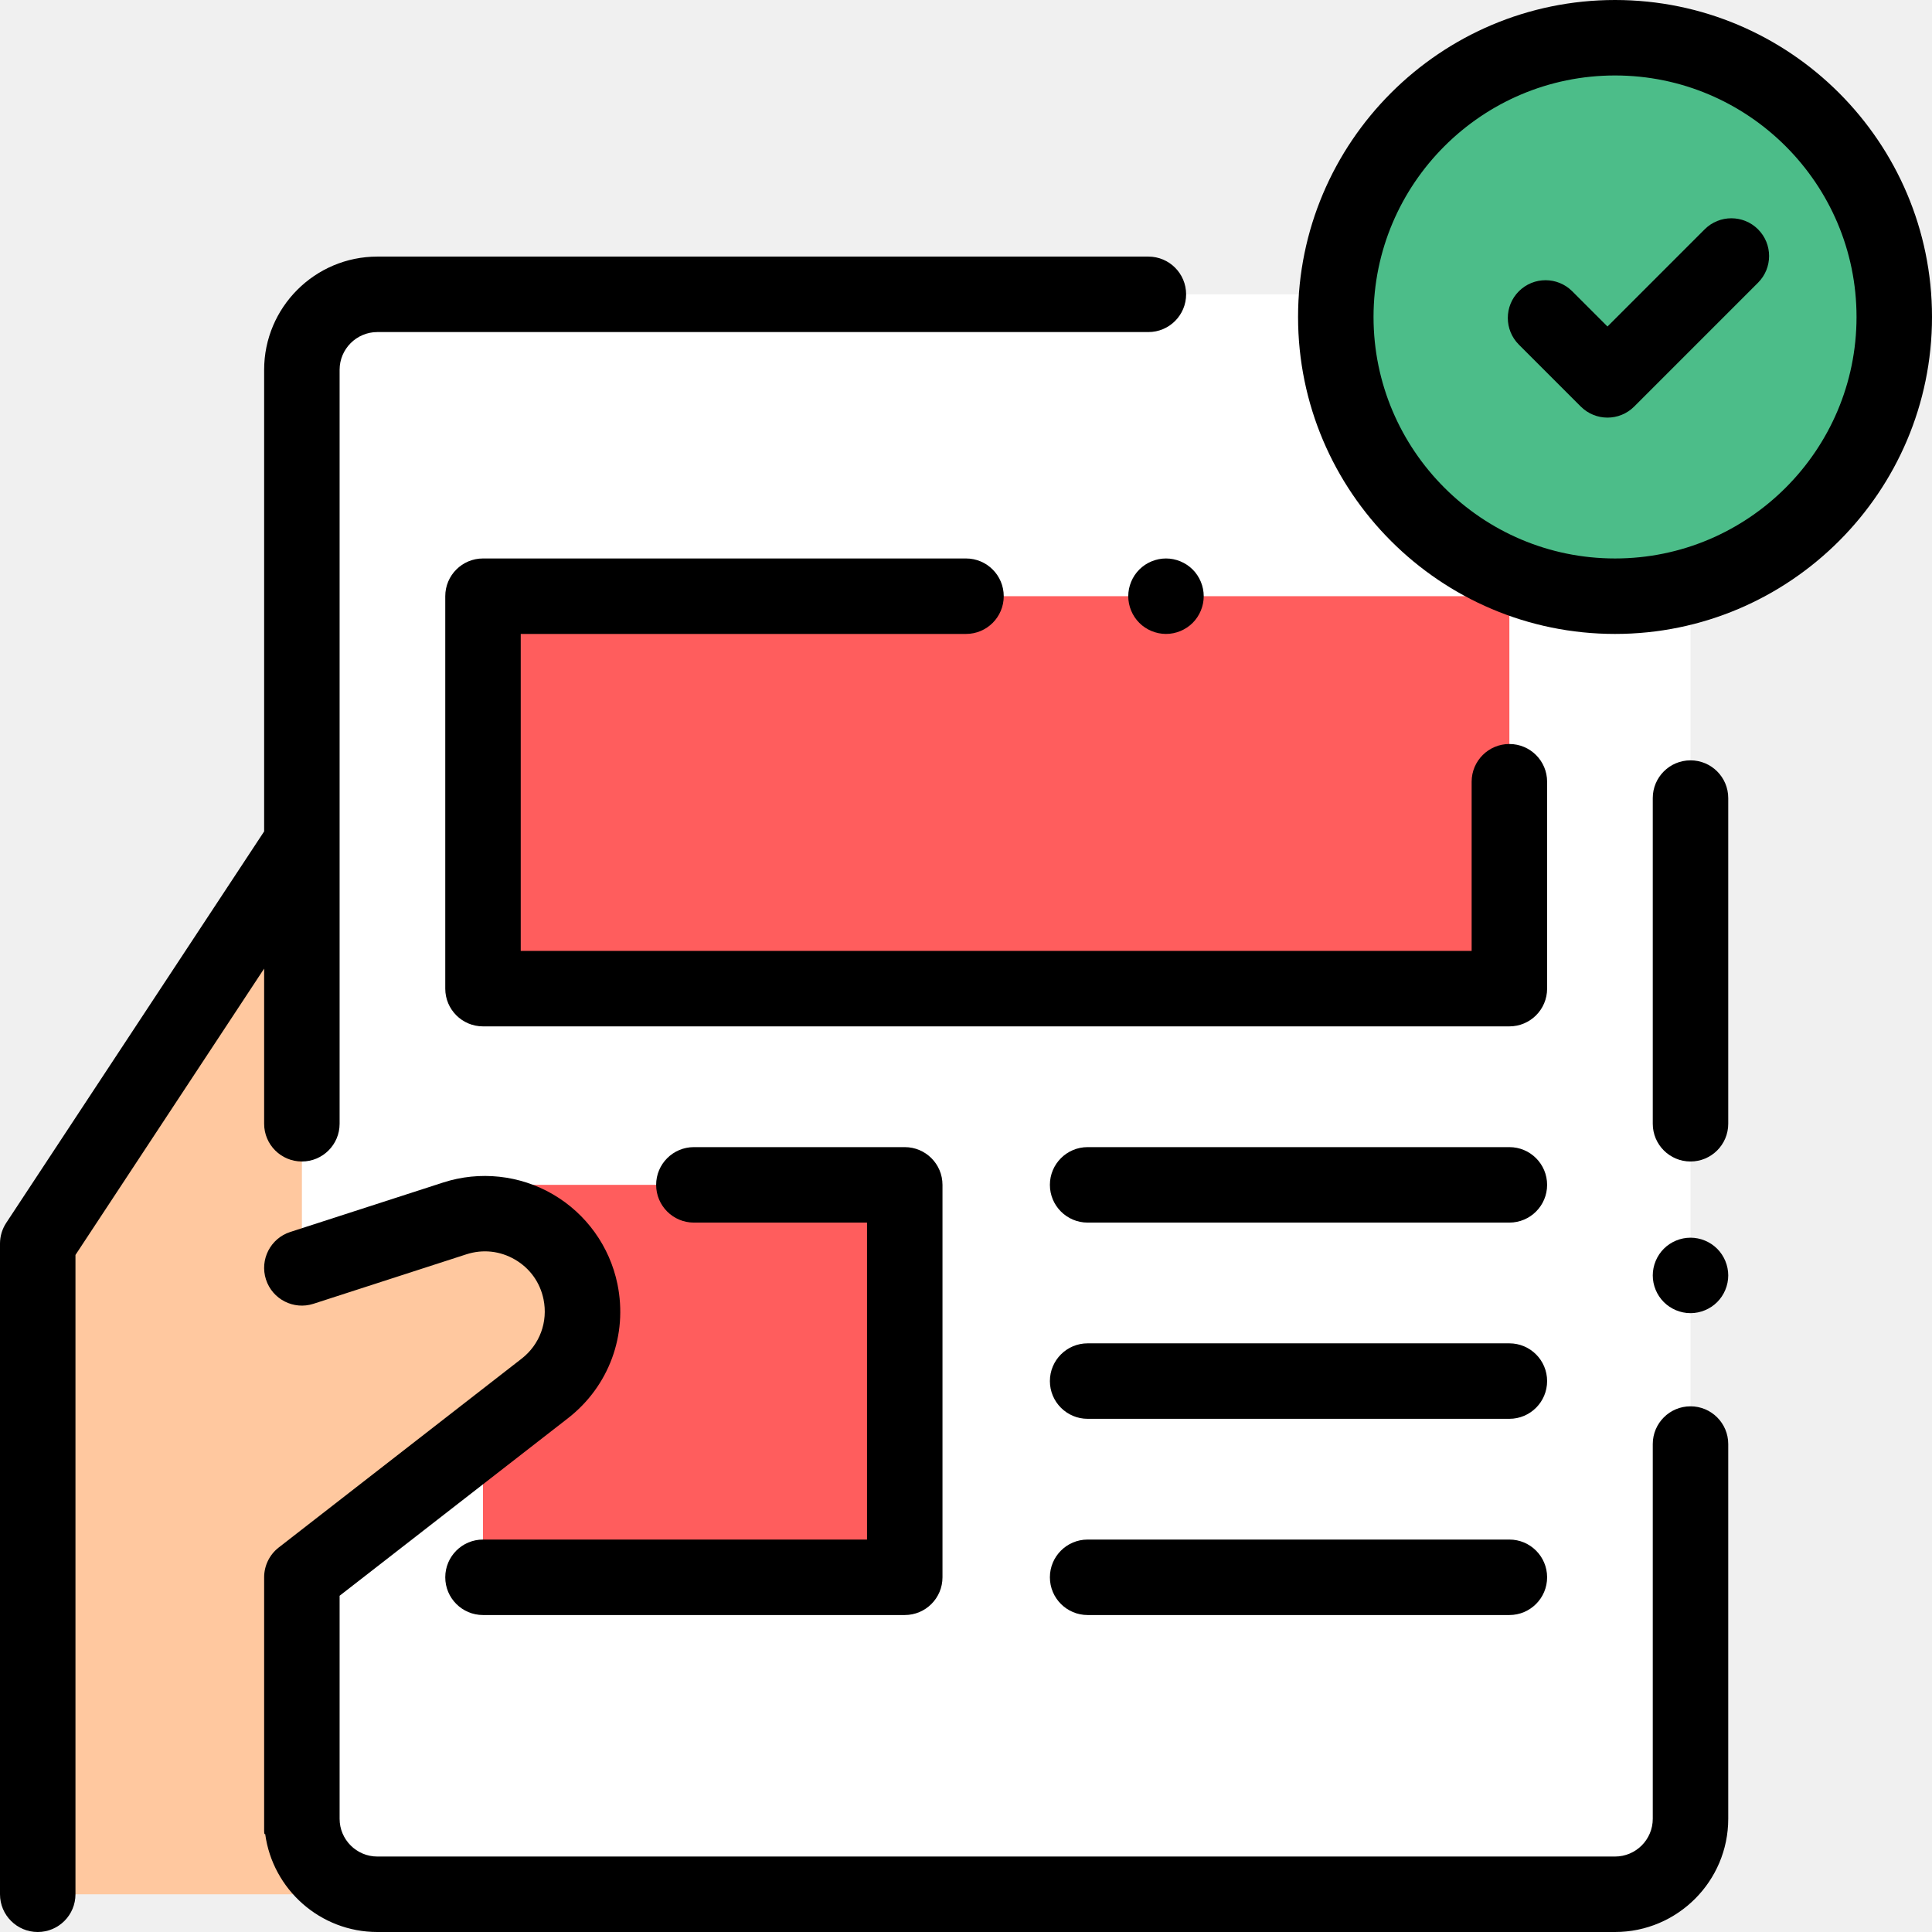
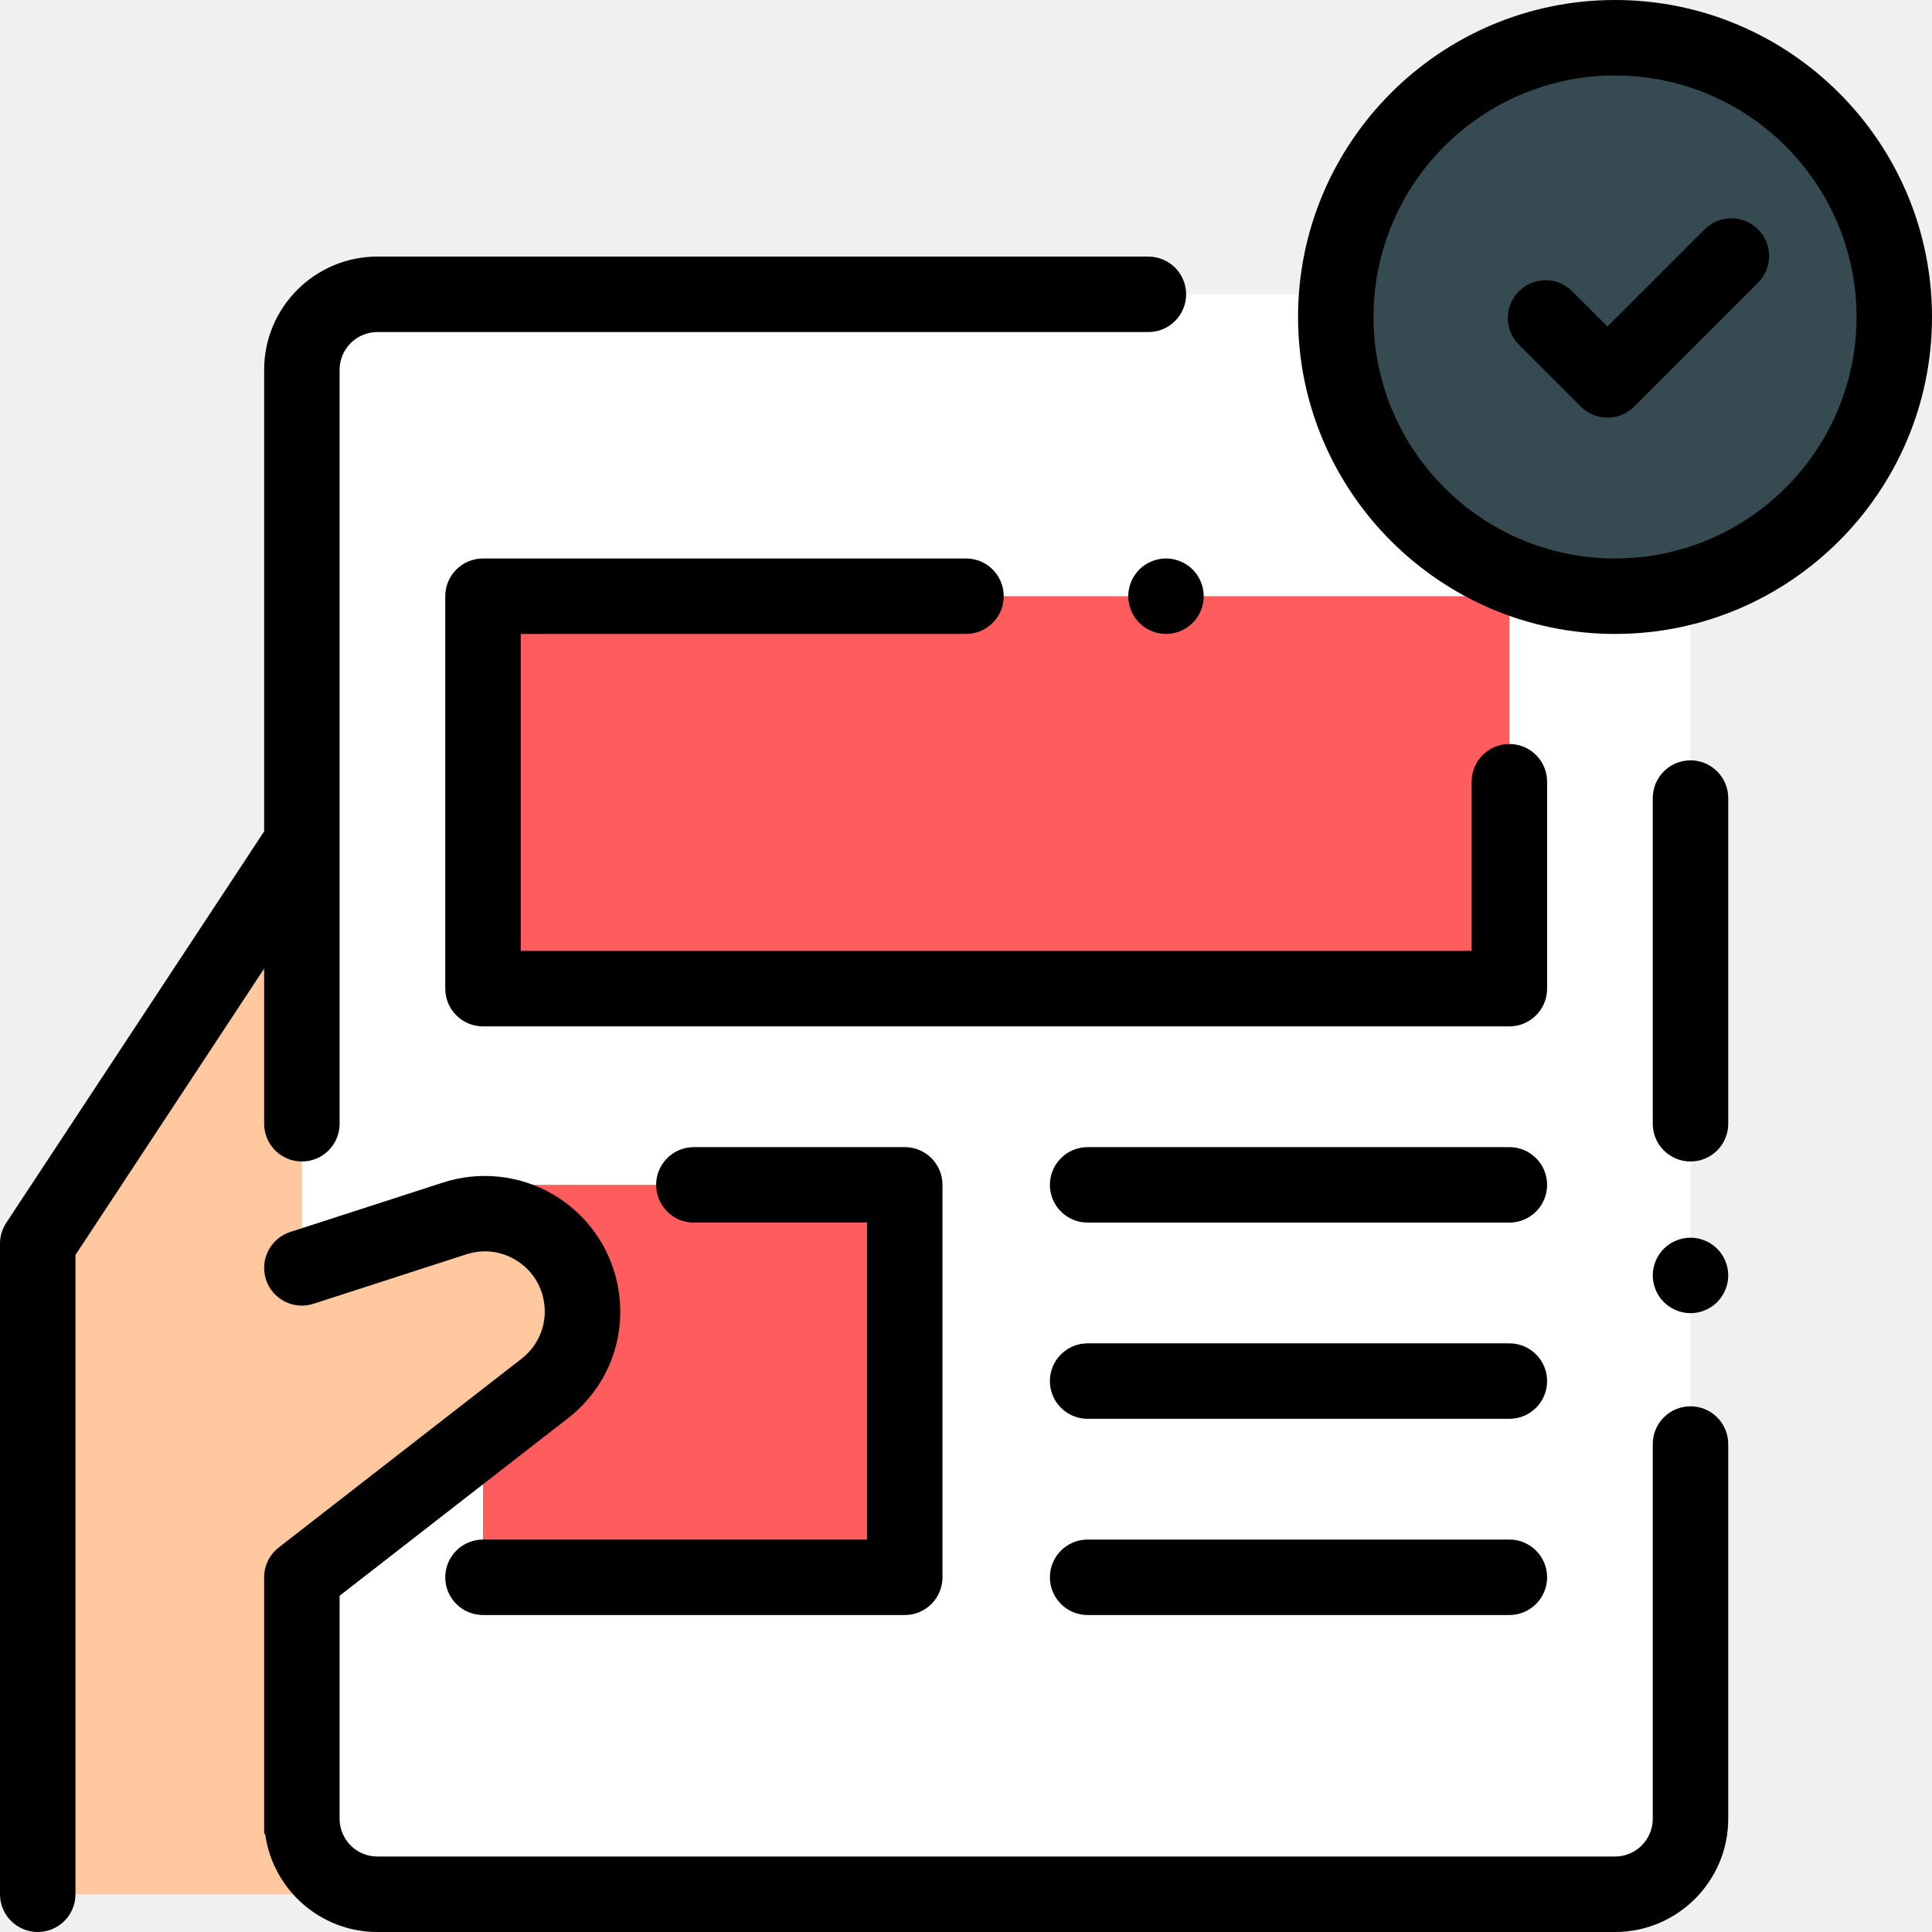
<svg xmlns="http://www.w3.org/2000/svg" version="1.1" id="Capa_1" x="0px" y="0px" viewBox="0 0 512 512" style="enable-background:new 0 0 512 512;" xml:space="preserve">
  <path style="fill:#FFFFFF;" d="M428,78H100c-11.046,0-20,8.954-20,20v384c0,11.046,8.954,20,20,20h328c11.046,0,20-8.954,20-20V98  C448,86.954,439.046,78,428,78z" />
  <rect x="128" y="158" style="fill:#FF5D5D;" width="272" height="104" />
  <circle style="fill:#FFFFFF;" cx="428" cy="84" r="74" />
-   <circle style="fill:#4cbd89;" cx="428" cy="84" r="74" />
+   <circle style="fill:#364a52;" cx="428" cy="84" r="74" />
  <rect x="128" y="314" style="fill:#FF5D5D;" width="111.77" height="104" />
  <path style="fill:#FFC89F;" d="M80,336l40.511-13.106c14.669-4.746,30.209,4.303,33.321,19.404l0,0  c1.991,9.659-1.68,19.609-9.465,25.662L80,418v84H10V329.575l70-106.241V336z" />
  <path d="M428,0c-46.318,0-84,37.683-84,84s37.682,84,84,84s84-37.683,84-84S474.318,0,428,0z M428,148c-35.29,0-64-28.71-64-64  s28.71-64,64-64s64,28.71,64,64S463.29,148,428,148z" />
  <path d="M301.93,150.93c-1.86,1.86-2.93,4.44-2.93,7.07s1.07,5.21,2.93,7.069c1.86,1.86,4.44,2.931,7.07,2.931s5.21-1.07,7.07-2.931  c1.86-1.859,2.93-4.439,2.93-7.069s-1.07-5.21-2.93-7.07S311.63,148,309,148S303.79,149.069,301.93,150.93z" />
  <path d="M410,207.167c0-5.522-4.477-10-10-10s-10,4.478-10,10V252H138v-84h118c5.523,0,10-4.478,10-10s-4.477-10-10-10H128  c-5.523,0-10,4.478-10,10v104c0,5.522,4.477,10,10,10h272c5.523,0,10-4.478,10-10V207.167z" />
  <path d="M400,356H288.232c-5.523,0-10,4.478-10,10s4.477,10,10,10H400c5.523,0,10-4.478,10-10S405.523,356,400,356z" />
  <path d="M400,304H288.232c-5.523,0-10,4.478-10,10s4.477,10,10,10H400c5.523,0,10-4.478,10-10S405.523,304,400,304z" />
  <path d="M400,408H288.232c-5.523,0-10,4.478-10,10s4.477,10,10,10H400c5.523,0,10-4.478,10-10S405.523,408,400,408z" />
  <path d="M128,408c-5.523,0-10,4.478-10,10s4.477,10,10,10h111.768c5.523,0,10-4.478,10-10V314c0-5.522-4.477-10-10-10h-55.884  c-5.523,0-10,4.478-10,10s4.477,10,10,10h45.884v84H128z" />
  <path d="M448,201.5c-5.523,0-10,4.478-10,10v86.307c0,5.522,4.477,10,10,10s10-4.478,10-10V211.5  C458,205.978,453.523,201.5,448,201.5z" />
  <path d="M448,328c-2.63,0-5.21,1.069-7.07,2.93c-1.86,1.86-2.93,4.44-2.93,7.07s1.07,5.21,2.93,7.069  c1.86,1.86,4.44,2.931,7.07,2.931s5.21-1.07,7.07-2.931c1.86-1.859,2.93-4.439,2.93-7.069s-1.07-5.21-2.93-7.07S450.63,328,448,328z  " />
  <path d="M448,372.689c-5.523,0-10,4.478-10,10V482c0,5.514-4.486,10-10,10H100c-5.514,0-10-4.486-10-10v-59.107l60.504-47.038  c10.875-8.453,15.902-22.085,13.122-35.575c-2.056-9.979-8.285-18.642-17.089-23.769c-8.804-5.124-19.413-6.267-29.104-3.132  l-40.511,13.106c-5.255,1.7-8.136,7.338-6.437,12.593c1.7,5.255,7.339,8.137,12.593,6.437l40.511-13.106  c4.354-1.408,8.929-0.916,12.884,1.387s6.642,6.039,7.565,10.521c1.23,5.972-0.995,12.006-5.809,15.749l-64.367,50.04  C71.425,412,70,414.913,70,418v64v3.136c0,0.807,0.098,1.05,0.279,0.897C72.256,500.674,84.826,512,100,512h328  c16.542,0,30-13.458,30-30v-99.311C458,377.167,453.523,372.689,448,372.689z" />
  <path d="M70,297.807c0,5.522,4.477,10,10,10s10-4.478,10-10V98c0-5.514,4.486-10,10-10h204.333c5.523,0,10-4.478,10-10  s-4.477-10-10-10H100c-16.542,0-30,13.458-30,30v122.334L1.649,324.073C0.574,325.707,0,327.619,0,329.575V502  c0,5.522,4.477,10,10,10s10-4.478,10-10V332.573l50-75.887V297.807z" />
  <path d="M451.756,60.773L426,86.53l-9.343-9.343c-3.905-3.904-10.237-3.904-14.142,0c-3.905,3.906-3.905,10.237,0,14.143  l16.414,16.413c1.953,1.952,4.512,2.929,7.071,2.929s5.119-0.977,7.071-2.929l32.828-32.827c3.905-3.905,3.906-10.237,0-14.143  C461.993,56.87,455.662,56.869,451.756,60.773z" />
  <g>
</g>
  <g>
</g>
  <g>
</g>
  <g>
</g>
  <g>
</g>
  <g>
</g>
  <g>
</g>
  <g>
</g>
  <g>
</g>
  <g>
</g>
  <g>
</g>
  <g>
</g>
  <g>
</g>
  <g>
</g>
  <g>
</g>
</svg>
